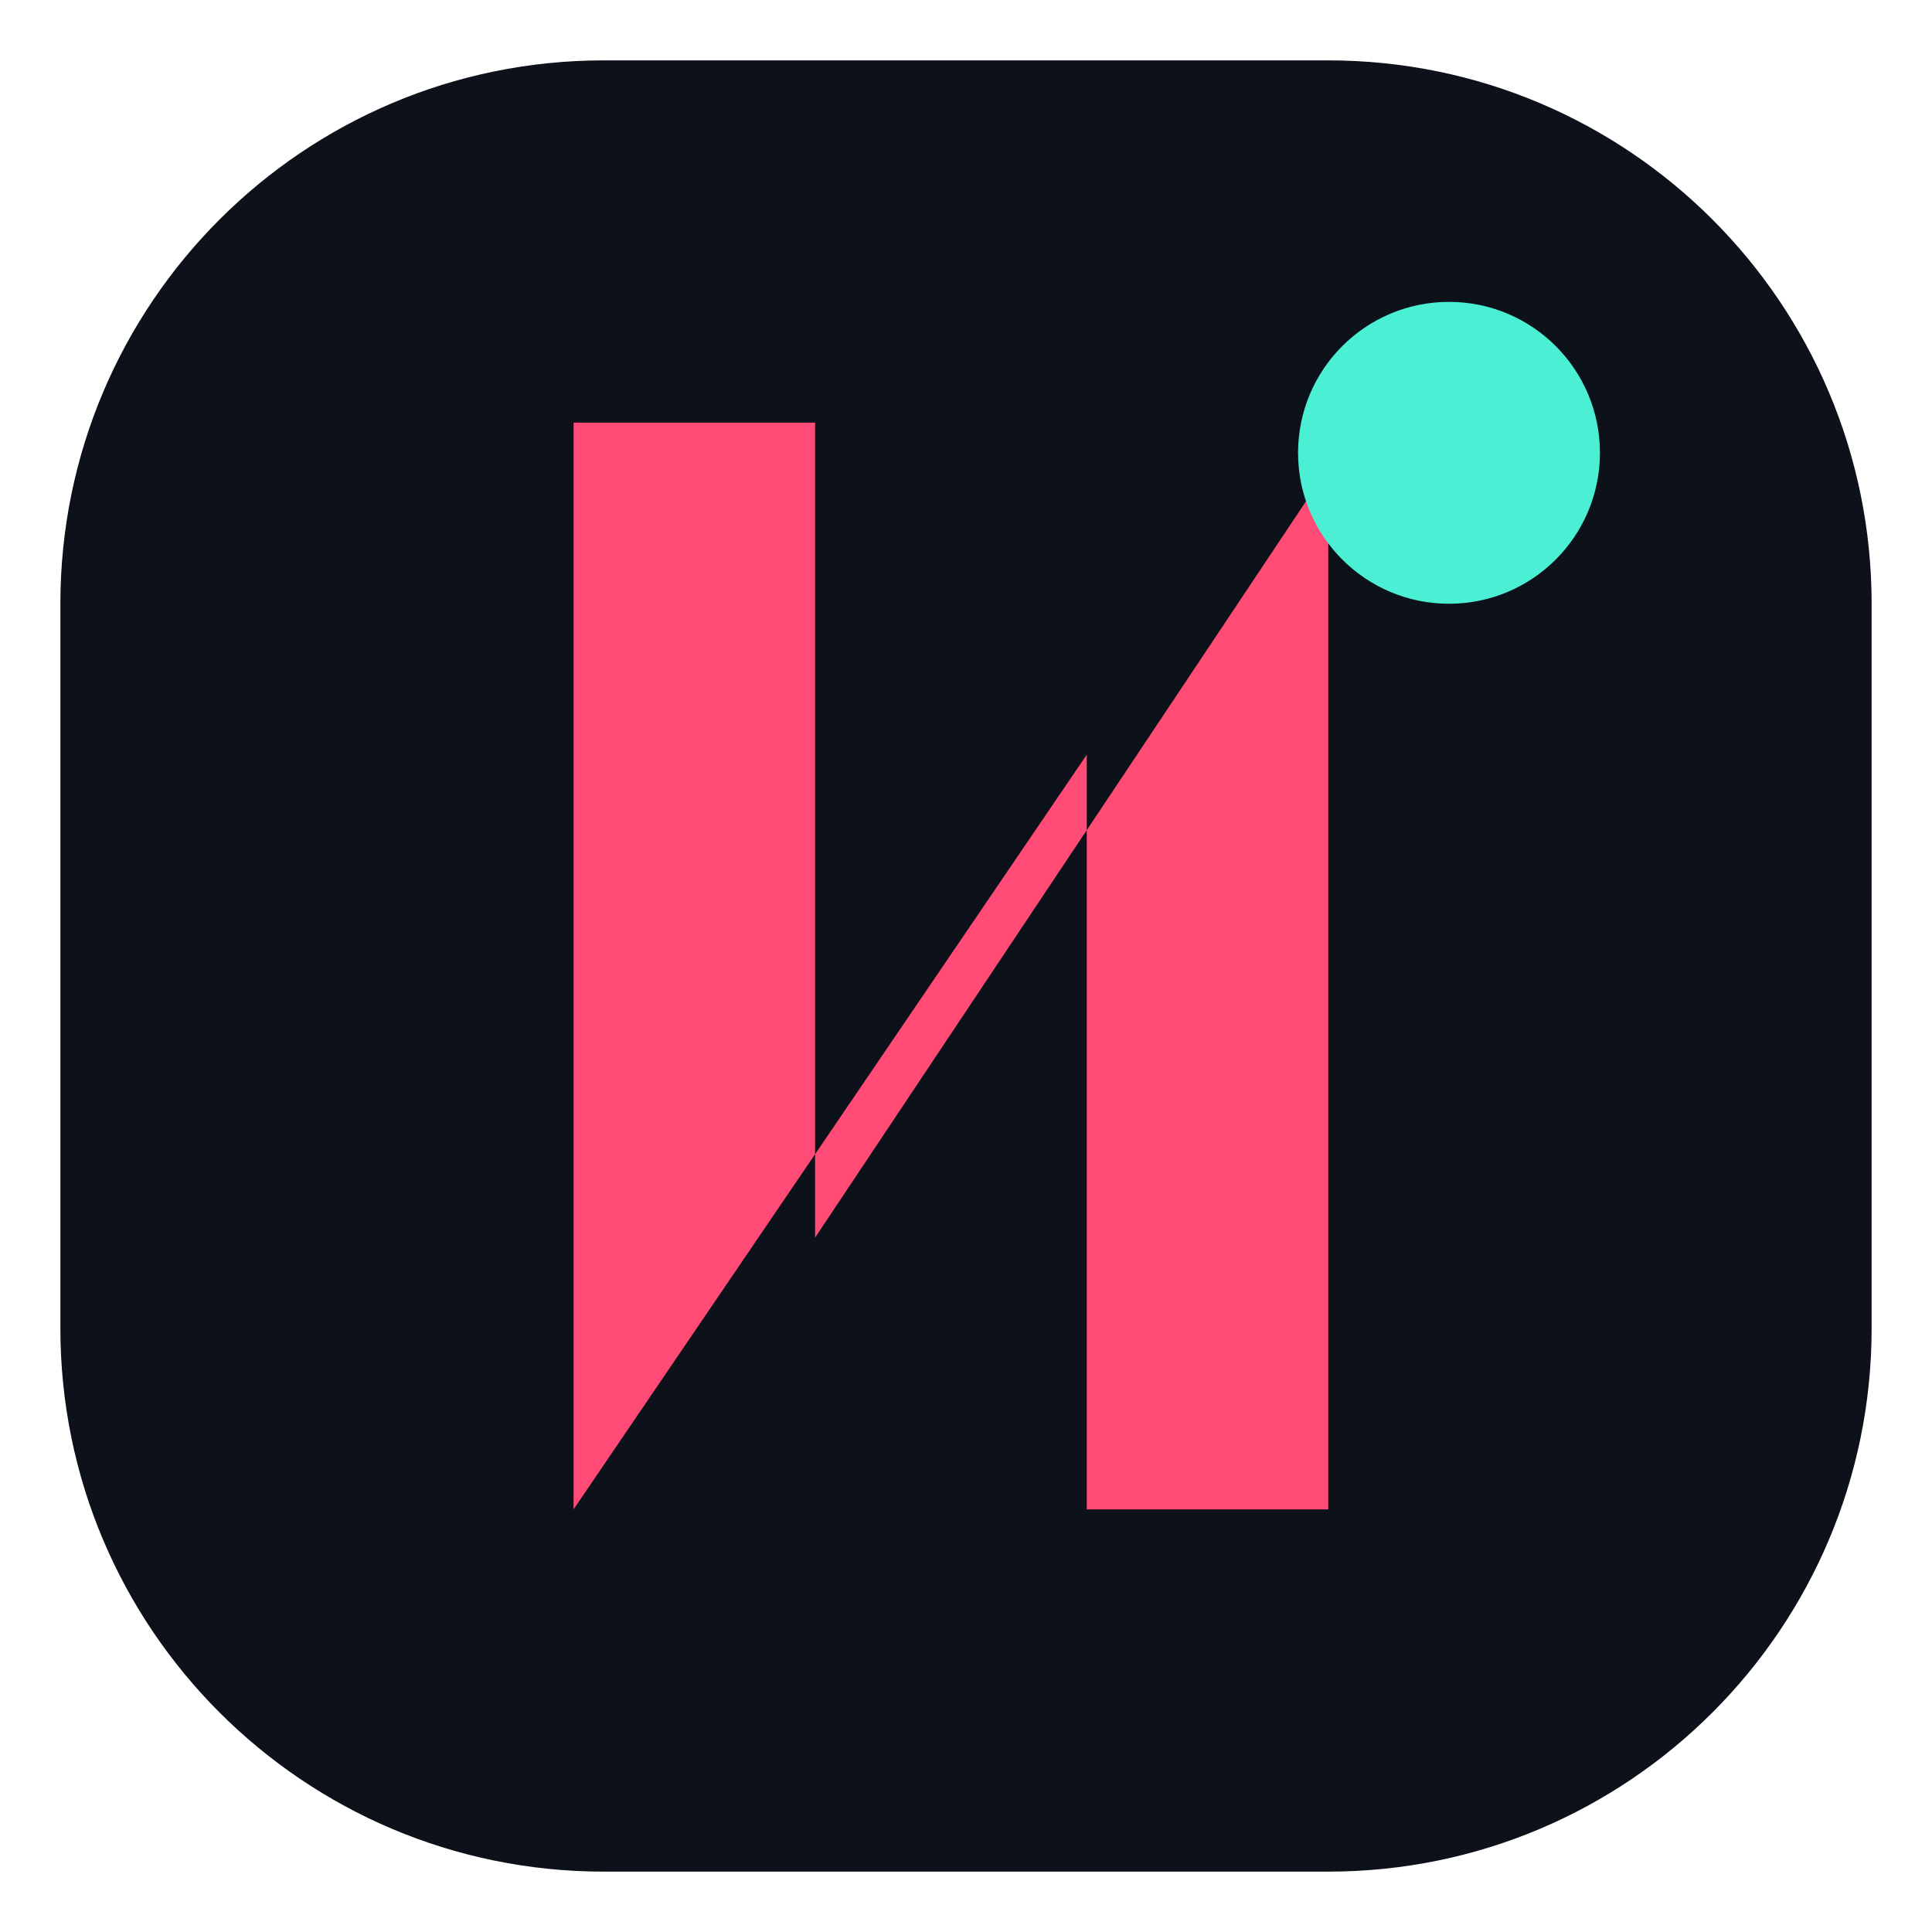
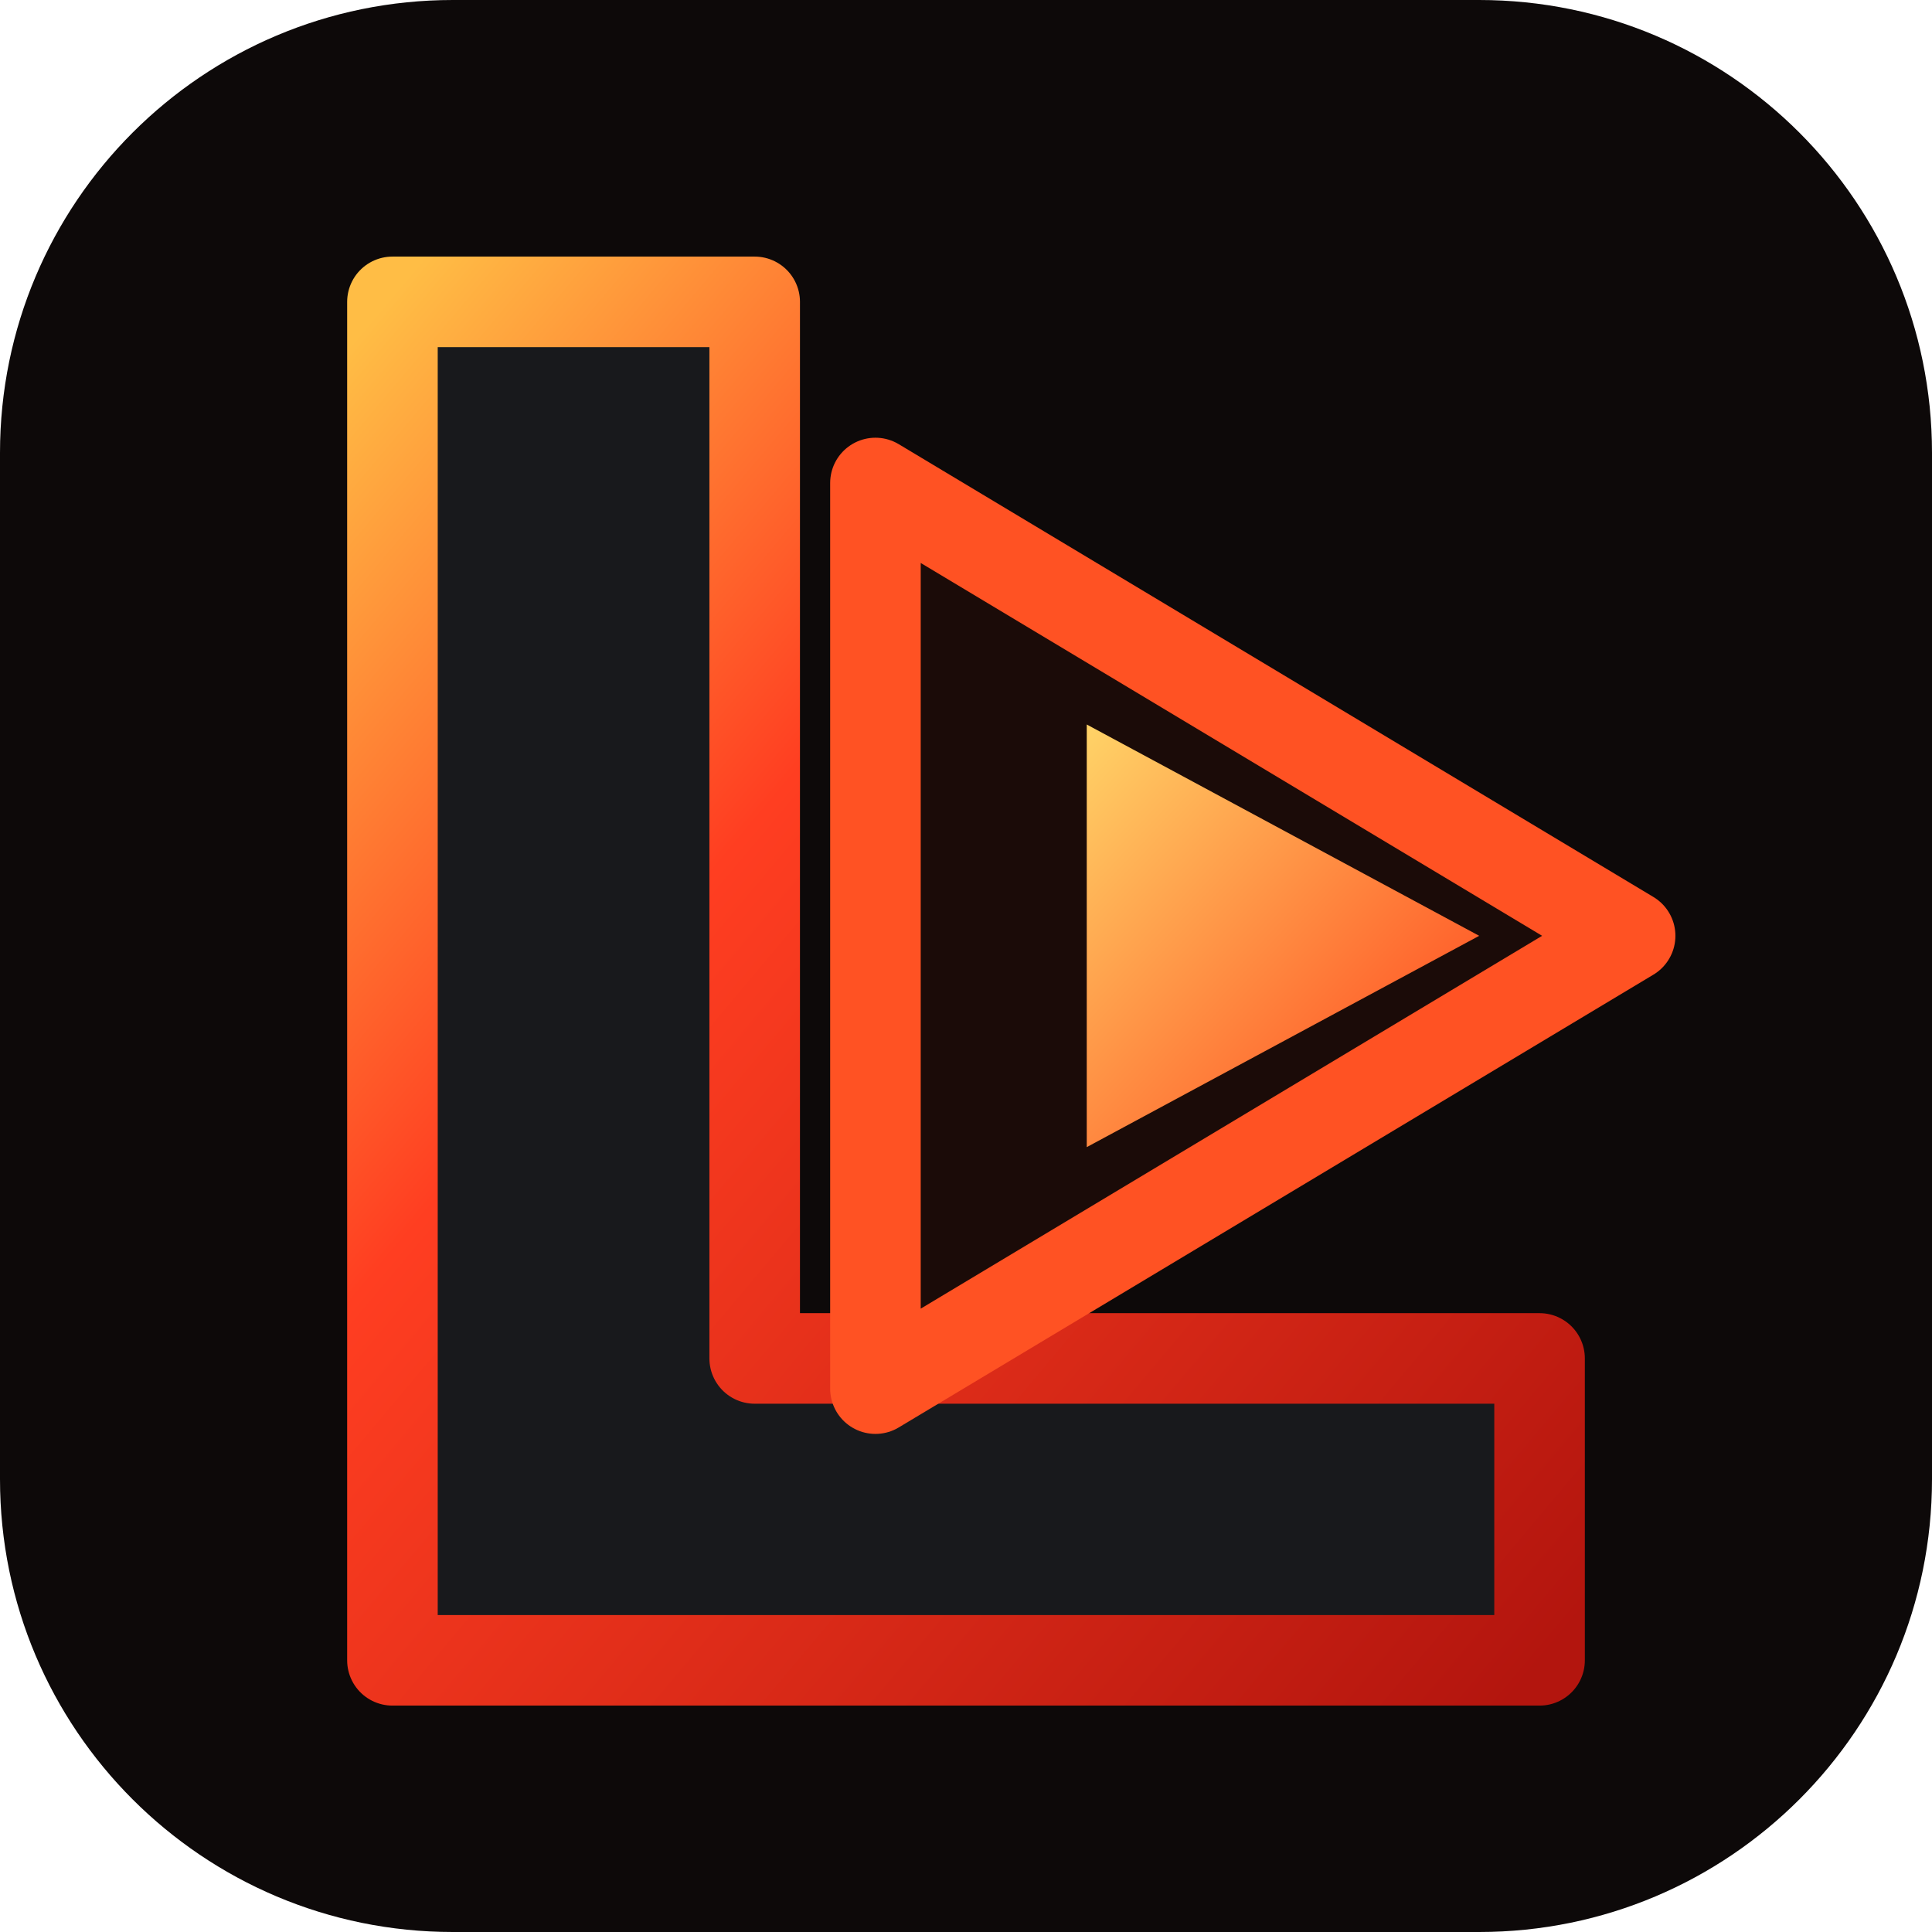
- <svg xmlns="http://www.w3.org/2000/svg" viewBox="0 0 64 64">
-   <rect x="2" y="2" width="60" height="60" rx="18" fill="#0c111a" />
-   <path d="M19 14h8v27l18-27h-1v36h-8V25L19 50z" fill="#ff4b75" />
-   <circle cx="48" cy="15" r="5" fill="#4bf0d4" />
+ <svg xmlns="http://www.w3.org/2000/svg" viewBox="0 0 64 64" role="img" aria-label="LISOFLIX">
+   <defs>
+     <linearGradient id="outer" x1="0" x2="1" y1="0" y2="1">
+       <stop stop-color="#ffbd45" />
+       <stop offset=".35" stop-color="#ff3e21" />
+       <stop offset="1" stop-color="#b3150e" />
+     </linearGradient>
+     <linearGradient id="play" x1="0" x2="1" y1="0" y2="1">
+       <stop stop-color="#ffd367" />
+       <stop offset="1" stop-color="#ff3e19" />
+     </linearGradient>
+   </defs>
+   <rect width="64" height="64" rx="15" fill="#0d0909" />
+   <path d="M13 10h12v35h26v10H13z" fill="#18191c" stroke="url(#outer)" stroke-width="3" stroke-linejoin="round" />
+   <path d="M29 16l25 15-25 15z" fill="#1b0b08" stroke="#ff5223" stroke-width="3" stroke-linejoin="round" />
+   <path d="M36 24l13 7-13 7z" fill="url(#play)" />
</svg>
